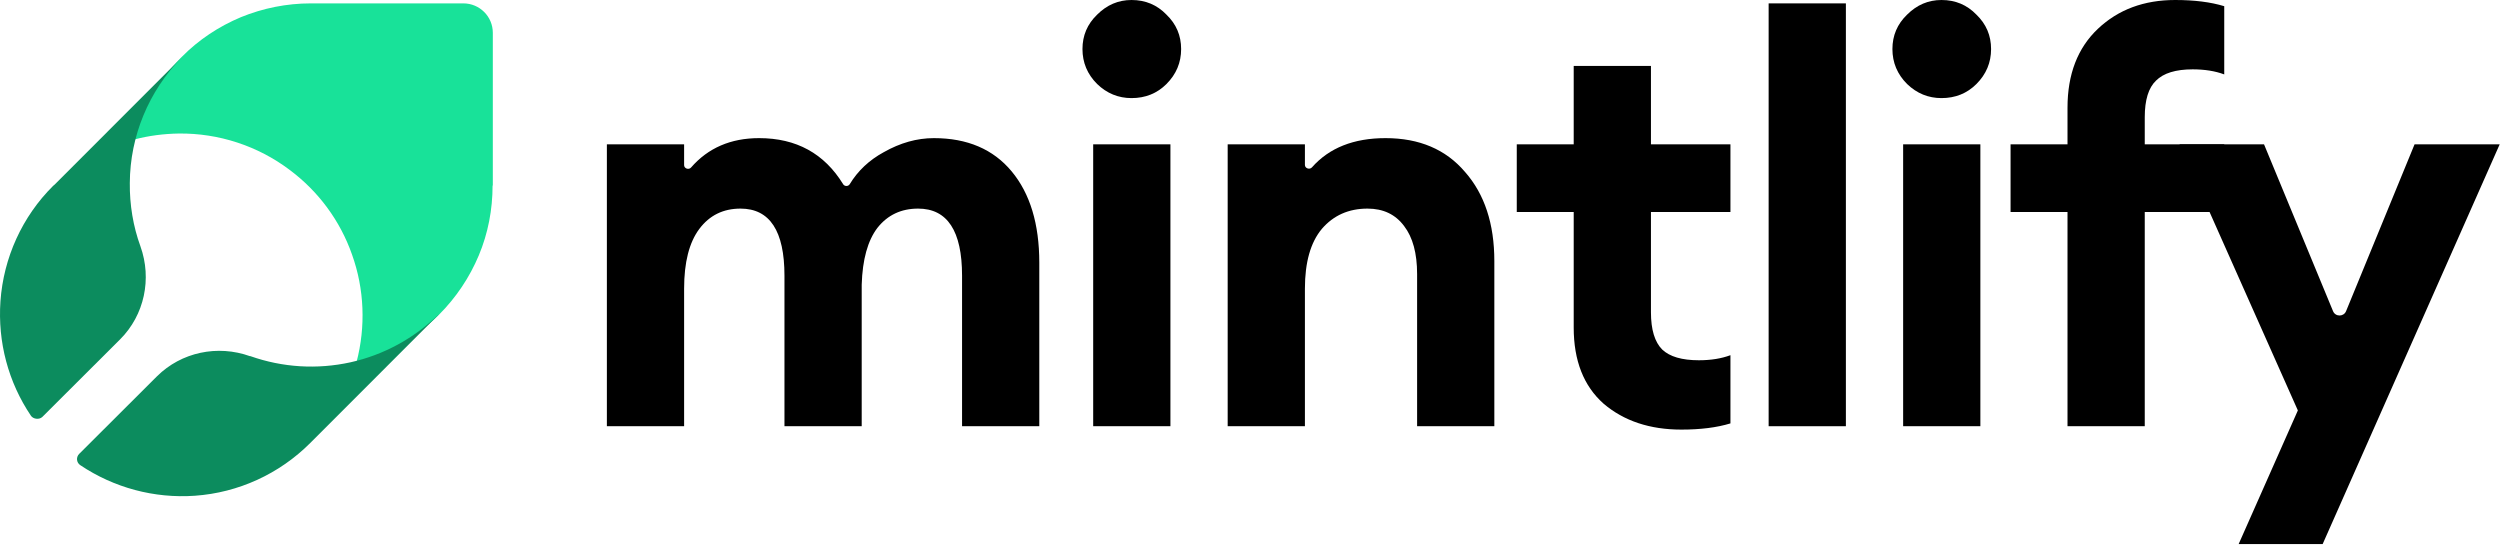
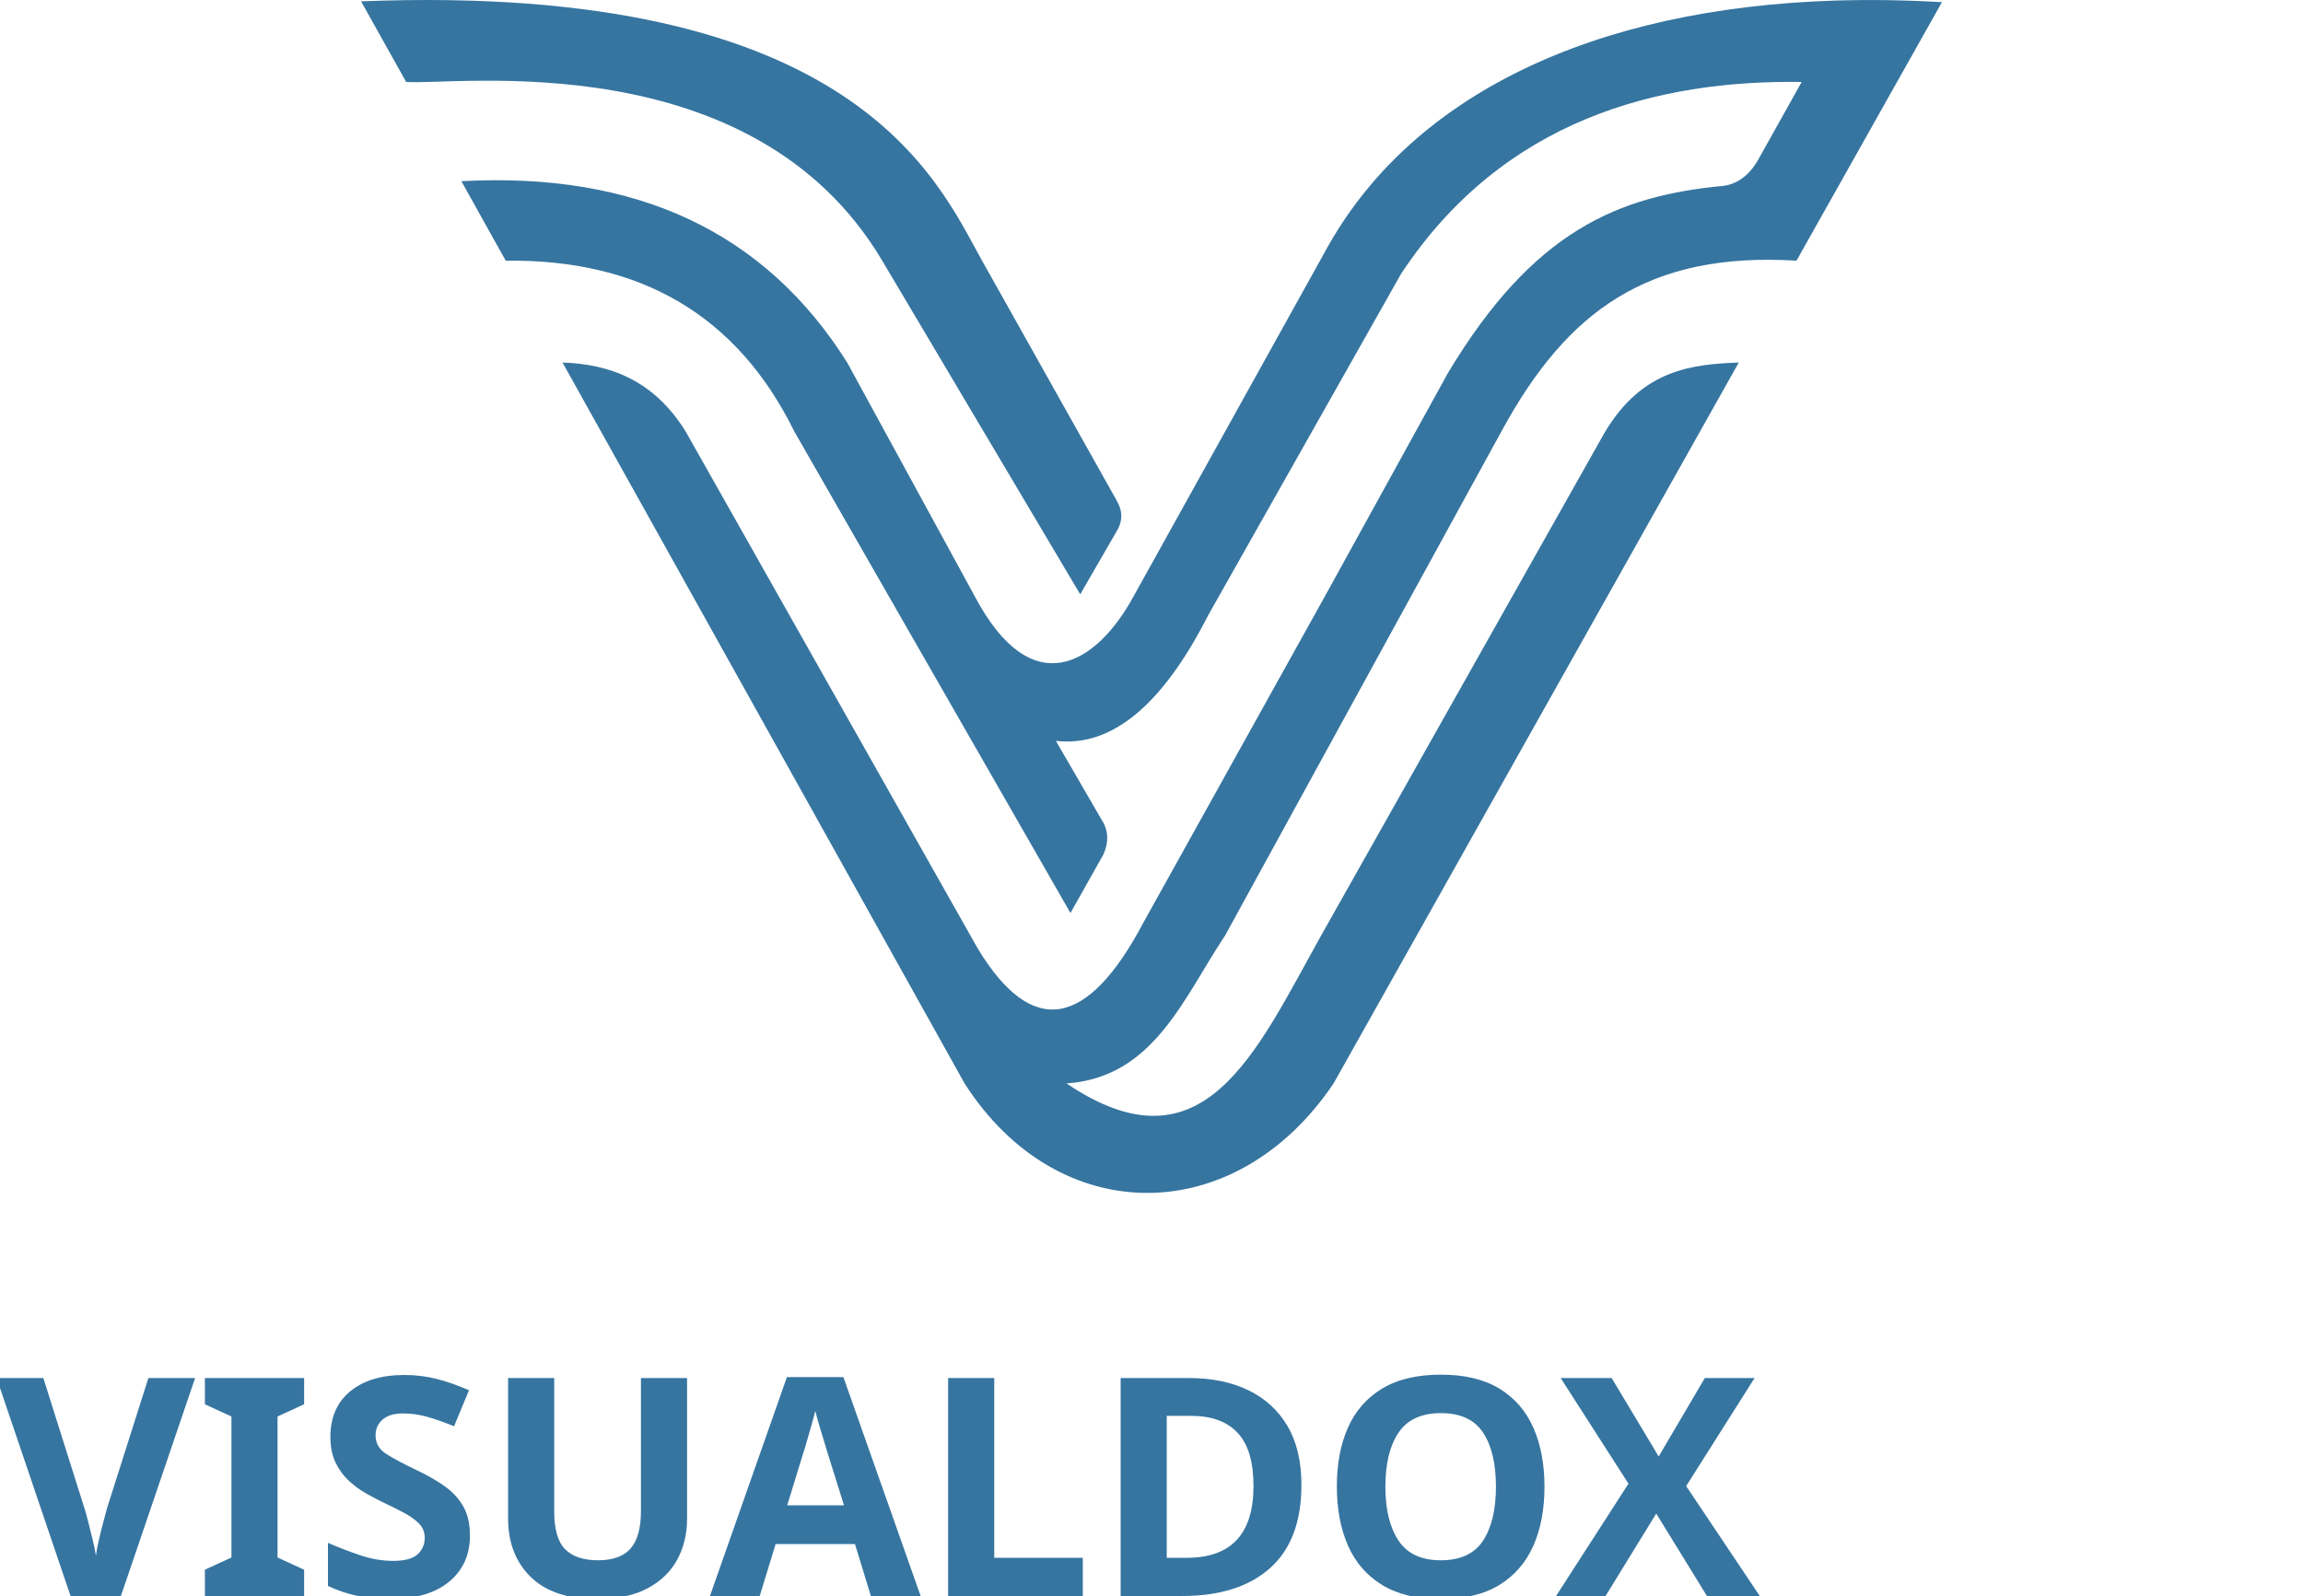
- <svg xmlns="http://www.w3.org/2000/svg" width="1682" height="367" viewBox="0 0 1682 367" fill="none">
-   <path d="M1562.69 366.037H1506.17L1546 276.14L1466.34 97.105H1523.24L1569.66 209.337C1571.28 213.26 1576.84 213.253 1578.45 209.325L1624.52 97.105H1681.79L1562.69 366.037Z" fill="black" />
-   <path d="M1391.02 286.761V142.622H1352.71V97.104H1391.02V72.449C1391.02 49.943 1397.85 32.242 1411.5 19.345C1425.16 6.448 1442.48 0 1463.47 0C1476.37 0 1487.37 1.391 1496.47 4.172V50.069C1490.4 47.793 1483.32 46.656 1475.23 46.656C1463.85 46.656 1455.63 49.184 1450.57 54.242C1445.51 59.046 1442.99 67.265 1442.99 78.897V97.104H1496.47V142.622H1442.99V286.761H1391.02Z" fill="black" />
-   <path d="M1306.22 66.001C1297.37 66.001 1289.66 62.84 1283.08 56.518C1276.51 49.943 1273.22 42.104 1273.22 33C1273.22 23.897 1276.51 16.184 1283.08 9.862C1289.66 3.287 1297.37 0 1306.22 0C1315.58 0 1323.42 3.287 1329.74 9.862C1336.31 16.184 1339.6 23.897 1339.6 33C1339.6 42.104 1336.31 49.943 1329.74 56.518C1323.42 62.84 1315.58 66.001 1306.22 66.001ZM1280.43 286.761V97.104H1332.39V286.761H1280.43Z" fill="black" />
-   <path d="M1189.94 286.761V2.276H1241.91V286.761H1189.94Z" fill="black" />
-   <path d="M1131.24 289.037C1110 289.037 1092.55 283.221 1078.89 271.588C1065.49 259.703 1058.79 242.634 1058.79 220.381V142.622H1020.48V97.104H1058.79V44.38H1110.76V97.104H1164.24V142.622H1110.76V210.14C1110.76 221.772 1113.29 230.117 1118.34 235.174C1123.4 239.979 1131.62 242.381 1143 242.381C1151.09 242.381 1158.17 241.243 1164.24 238.967V284.864C1155.14 287.646 1144.14 289.037 1131.24 289.037Z" fill="black" />
-   <path d="M825.979 286.761V97.104H877.945V110.967C877.945 113.311 881.135 114.347 882.688 112.591C894.273 99.485 910.773 92.932 932.187 92.932C954.946 92.932 972.774 100.518 985.67 115.691C998.82 130.61 1005.39 150.587 1005.39 175.622V286.761H953.429V184.346C953.429 170.438 950.521 159.691 944.704 152.105C938.888 144.265 930.67 140.346 920.049 140.346C907.405 140.346 897.164 144.898 889.325 154.001C881.738 163.105 877.945 176.507 877.945 194.208V286.761H825.979Z" fill="black" />
-   <path d="M761.286 66.001C752.436 66.001 744.723 62.84 738.148 56.518C731.574 49.943 728.286 42.104 728.286 33C728.286 23.897 731.574 16.184 738.148 9.862C744.723 3.287 752.436 0 761.286 0C770.643 0 778.482 3.287 784.804 9.862C791.379 16.184 794.666 23.897 794.666 33C794.666 42.104 791.379 49.943 784.804 56.518C778.482 62.84 770.643 66.001 761.286 66.001ZM735.493 286.761V97.104H787.459V286.761H735.493Z" fill="black" />
-   <path d="M647.273 286.761V185.484C647.273 155.392 637.411 140.346 617.686 140.346C606.307 140.346 597.204 144.645 590.376 153.243C583.801 161.84 580.261 174.61 579.755 191.553V286.761H527.789V185.484C527.789 155.392 517.927 140.346 498.203 140.346C486.571 140.346 477.341 144.898 470.513 154.001C463.685 163.105 460.272 176.507 460.272 194.208V286.761H408.306V97.104H460.272V111.103C460.272 113.435 463.407 114.462 464.939 112.704C476.419 99.522 491.68 92.932 510.72 92.932C535.742 92.932 554.588 103.262 567.259 123.923C568.258 125.553 570.718 125.527 571.712 123.894C577.189 114.891 584.802 107.731 594.548 102.415C605.675 96.093 616.928 92.932 628.307 92.932C650.813 92.932 668.261 100.392 680.652 115.311C693.043 130.231 699.239 150.714 699.239 176.76V286.761H647.273Z" fill="black" />
-   <path d="M331.569 124.833V22.09C331.569 11.065 322.625 2.276 311.764 2.276H209.069C192.938 2.276 176.967 5.472 162.113 11.544C147.26 17.775 133.685 26.724 122.345 38.228L121.546 39.027C106.533 54.207 95.833 73.062 90.402 93.834C100.145 91.277 110.206 89.999 120.268 89.839C147.1 89.52 173.453 98.148 194.855 114.287C214.18 128.668 228.873 148.481 236.859 171.331C245.164 194.5 246.122 219.746 239.893 243.554C260.496 238.122 279.503 227.416 294.675 212.396L295.474 211.597C306.813 200.252 315.917 186.67 322.145 171.81C328.374 156.95 331.409 140.971 331.409 124.833H331.569Z" fill="#18E299" />
-   <path d="M87.337 123.098C87.496 91.579 100.066 61.334 122.182 38.73L36.739 124.212C36.421 124.531 36.102 124.69 35.784 125.008C14.941 145.702 2.371 173.4 0.303 202.69C-1.607 230.07 5.553 257.131 20.828 279.736C22.285 281.892 26.238 282.601 28.466 280.532L80.813 228.319C97.202 211.923 102.293 187.568 94.497 165.759C89.564 152.229 87.178 137.743 87.337 123.098Z" fill="#0C8C5E" />
-   <path d="M294.976 211.605C278.587 227.683 258.062 238.826 235.786 243.761C213.351 248.695 190.121 247.263 168.482 239.622C168.482 239.622 168.323 239.622 168.164 239.622C146.365 231.822 122.022 236.916 105.633 253.153L53.285 305.365C51.057 307.594 51.376 311.255 54.081 313.006C76.674 328.128 103.724 335.451 131.091 333.541C160.368 331.471 187.894 318.896 208.737 298.043L209.533 297.247L294.976 211.764V211.605Z" fill="#0C8C5E" />
+ <svg xmlns="http://www.w3.org/2000/svg" version="1.1" id="svg1" width="151.181" height="104.797" viewBox="0 0 151.181 104.797">
+   <defs id="defs1">
+     <filter style="color-interpolation-filters:sRGB" id="filter12" x="-0.014" y="-0.149" width="1.028" height="1.297">
+       <feGaussianBlur stdDeviation="2.3" in="SourceAlpha" result="result0" id="feGaussianBlur9" />
+       <feMorphology in="SourceAlpha" radius="6.5" result="result1" id="feMorphology9" />
+       <feGaussianBlur stdDeviation="7" in="result1" id="feGaussianBlur10" />
+       <feColorMatrix values="1 0 0 0 0 0 1 0 0 0 0 0 1 0 0 0 0 0 0.3 0" result="result91" id="feColorMatrix10" />
+       <feSpecularLighting id="feSpecularLighting12" specularExponent="40" lighting-color="#e0f0ff" />
+       <feComposite in="result0" operator="out" result="result2" in2="result91" id="feComposite10" />
+       <feDiffuseLighting surfaceScale="10" id="feDiffuseLighting10">
+         <feDistantLight azimuth="225" elevation="45" id="feDistantLight10" />
+       </feDiffuseLighting>
+       <feBlend in2="SourceGraphic" mode="multiply" id="feBlend10" />
+       <feComposite in2="SourceAlpha" operator="in" result="result3" id="feComposite11" />
+       <feGaussianBlur stdDeviation="1" in="result3" result="result4" id="feGaussianBlur11" />
+       <feComposite in2="result3" operator="atop" id="feComposite12" />
+     </filter>
+   </defs>
+   <g id="g1" transform="translate(-617.2121,-1719.116)">
+     <g id="g2" transform="matrix(0.1144886,0,0,0.1144886,546.5483,1522.297)">
+       <path id="path2" style="fill:#3675a0;fill-opacity:1;stroke:none;stroke-width:2;stroke-linecap:round;stroke-linejoin:round;stroke-dasharray:none;paint-order:stroke fill markers" d="m 1669.362,1719.447 c -138.49,4.374 -243.87,54.13 -292.731,144.588 l -109.451,197.096 c -21.592,39.554 -58.347,61.496 -90.928,0.24 l -73.279,-134.336 c -47.058,-74.819 -120.798,-109.486 -221.217,-104 l 25.416,45.582 c 76.451,-0.936 132.349,30.649 165.486,97.973 l 158.334,276.173 18.888,-33.579 c 3.226,-7.269 2.879,-13.916 -1.04,-19.943 l -26.213,-45.206 c 31.881,3.715 60.984,-20.285 87.309,-72 l 110.629,-195.875 c 58.656,-88.855 147.653,-111.254 229.693,-110.042 l -24.143,43.16 c -4.646,8.956 -11.785,15.364 -20.809,16.439 -60.424,5.75 -108.894,25.778 -157.775,107.146 l -70.221,127.469 -104.375,187.703 c -32.393,61.328 -64.113,66.328 -95.156,15 l -167.432,-296.445 c -18.324,-29.635 -43.722,-38.627 -70.602,-39.555 l 230.533,413.457 c 53.781,84.054 155.471,83.405 211.576,0 l 232.336,-413.457 c -26.844,1.036 -55.393,3.896 -76.933,40.213 l -162.404,288.188 c -37.725,67.497 -67.501,138.149 -146.137,85.057 49.964,-3.427 66.948,-48.778 91.068,-85.057 l 158.779,-289.75 c 36.983,-67.594 82.97,-102.28 168.719,-97.068 l 83.393,-148.254 c -21.067,-1.241 -41.528,-1.541 -61.312,-0.916 z m -845.121,0.434 25.861,46.237 c 28.56,2.136 198.579,-22.868 272.955,102.499 l 113.528,191.36 21.705,-37.566 c 4.603,-9.453 -0.37,-15.125 -3.727,-21.436 l -74.453,-132.713 c -24.803,-44.212 -71.763,-159.603 -355.869,-148.381 z" />
+       <text xml:space="preserve" style="font-size:175.085px;font-family:Montserrat;-inkscape-font-specification:Montserrat;letter-spacing:0px;writing-mode:lr-tb;direction:ltr;fill:#3675a0;stroke-width:3.648;stroke-linecap:round;stroke-linejoin:round;paint-order:stroke fill markers" x="615.286" y="2634.467" id="text1">
+         <tspan id="tspan1" x="615.286" y="2634.467" style="font-style:normal;font-variant:normal;font-weight:600;font-stretch:normal;font-size:175.085px;font-family:Conthrax;-inkscape-font-specification:'Conthrax Semi-Bold';stroke-width:3.648">VISUALDOX</tspan>
+       </text>
+     </g>
+   </g>
</svg>
